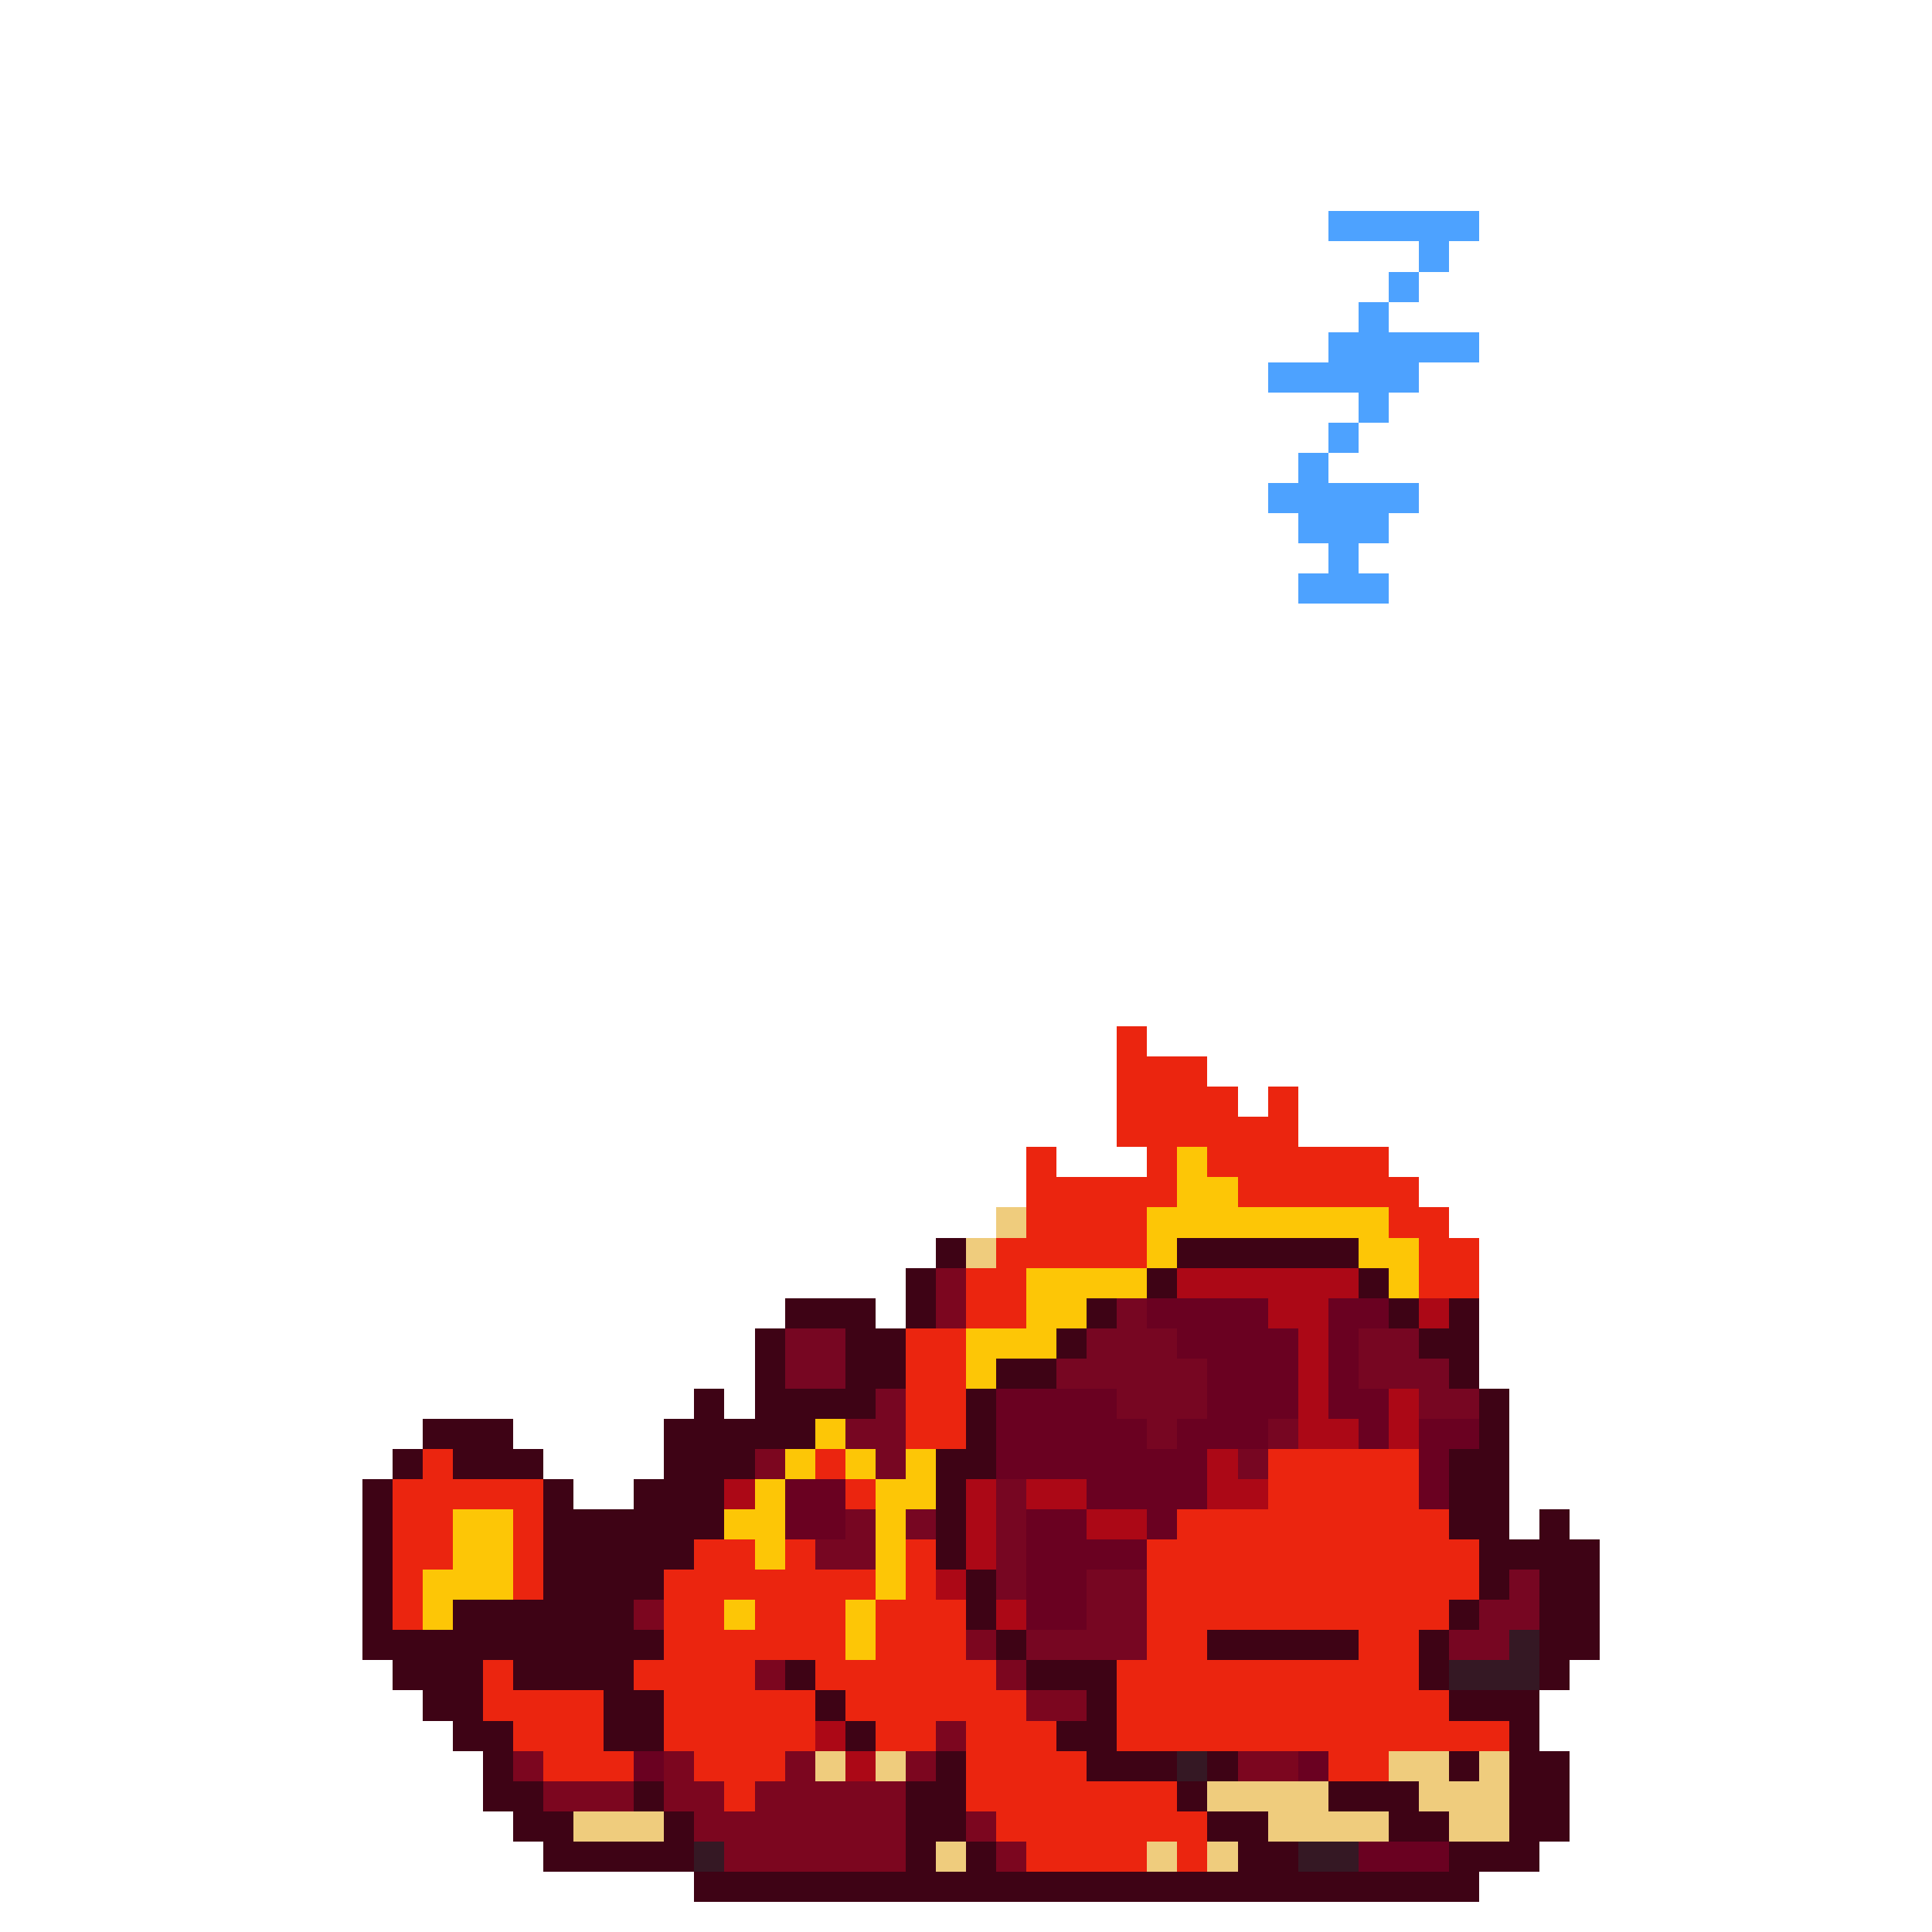
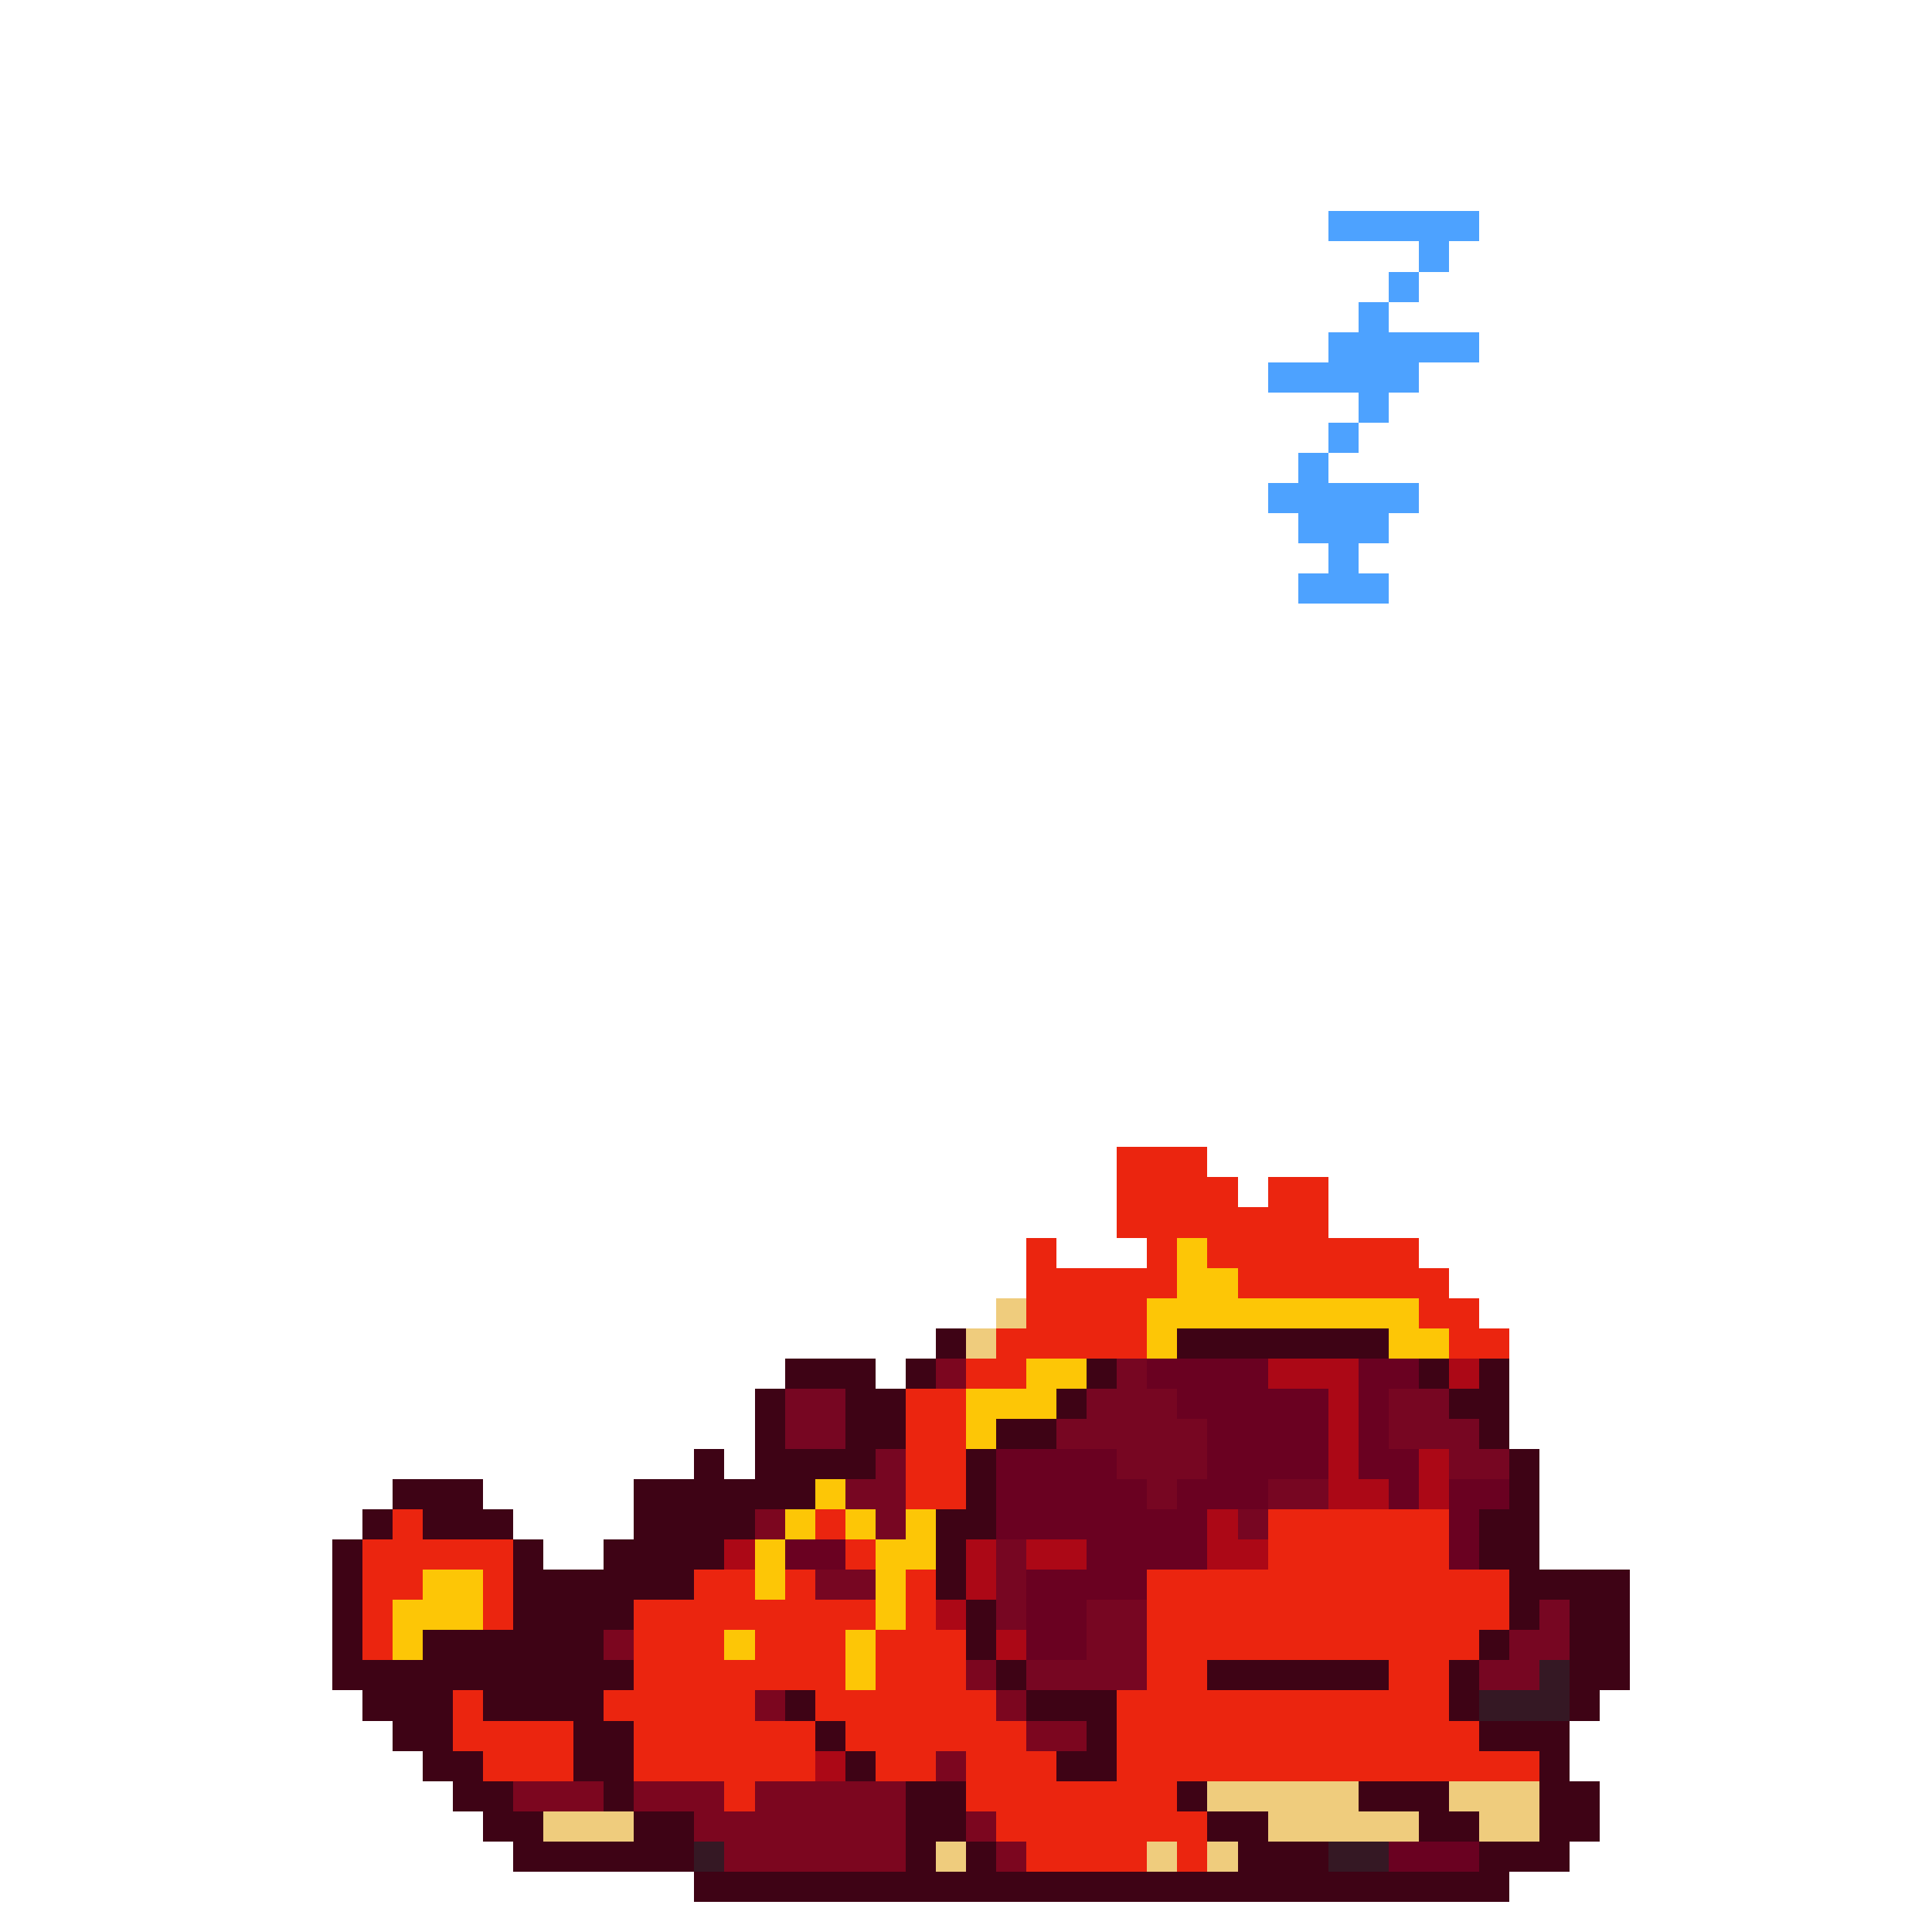
<svg xmlns="http://www.w3.org/2000/svg" viewBox="0 0 128 128" width="128" height="128" shape-rendering="crispEdges">
  <rect x="88" y="14" width="10" height="2" fill="#4da2ff" />
  <rect x="94" y="16" width="2" height="2" fill="#4da2ff" />
  <rect x="92" y="18" width="2" height="2" fill="#4da2ff" />
  <rect x="90" y="20" width="2" height="2" fill="#4da2ff" />
  <rect x="88" y="22" width="10" height="2" fill="#4da2ff" />
  <rect x="84" y="24" width="10" height="2" fill="#4da2ff" />
  <rect x="90" y="26" width="2" height="2" fill="#4da2ff" />
  <rect x="88" y="28" width="2" height="2" fill="#4da2ff" />
  <rect x="86" y="30" width="2" height="2" fill="#4da2ff" />
  <rect x="84" y="32" width="10" height="2" fill="#4da2ff" />
  <rect x="86" y="34" width="6" height="2" fill="#4da2ff" />
  <rect x="88" y="36" width="2" height="2" fill="#4da2ff" />
  <rect x="86" y="38" width="6" height="2" fill="#4da2ff" />
-   <rect x="74" y="68" width="2" height="2" fill="#eb250f" />
-   <rect x="74" y="70" width="6" height="2" fill="#eb250f" />
-   <rect x="74" y="72" width="8" height="2" fill="#eb250f" />
-   <rect x="84" y="72" width="2" height="2" fill="#eb250f" />
-   <rect x="74" y="74" width="12" height="2" fill="#eb250f" />
-   <rect x="68" y="76" width="2" height="2" fill="#eb250f" />
-   <rect x="76" y="76" width="2" height="2" fill="#eb250f" />
-   <rect x="78" y="76" width="2" height="2" fill="#fdc606" />
-   <rect x="80" y="76" width="12" height="2" fill="#eb250f" />
-   <rect x="68" y="78" width="10" height="2" fill="#eb250f" />
-   <rect x="78" y="78" width="4" height="2" fill="#fdc606" />
-   <rect x="82" y="78" width="12" height="2" fill="#eb250f" />
-   <rect x="66" y="80" width="2" height="2" fill="#efcc7d" />
-   <rect x="68" y="80" width="8" height="2" fill="#eb250f" />
-   <rect x="76" y="80" width="16" height="2" fill="#fdc606" />
-   <rect x="92" y="80" width="4" height="2" fill="#eb250f" />
-   <rect x="62" y="82" width="2" height="2" fill="#3e0315" />
-   <rect x="64" y="82" width="2" height="2" fill="#efcc7d" />
-   <rect x="66" y="82" width="10" height="2" fill="#eb250f" />
-   <rect x="76" y="82" width="2" height="2" fill="#fdc606" />
-   <rect x="78" y="82" width="12" height="2" fill="#3e0315" />
-   <rect x="90" y="82" width="4" height="2" fill="#fdc606" />
-   <rect x="94" y="82" width="4" height="2" fill="#eb250f" />
-   <rect x="60" y="84" width="2" height="2" fill="#3e0315" />
-   <rect x="62" y="84" width="2" height="2" fill="#7c061f" />
-   <rect x="64" y="84" width="4" height="2" fill="#eb250f" />
-   <rect x="68" y="84" width="8" height="2" fill="#fdc606" />
-   <rect x="76" y="84" width="2" height="2" fill="#3e0315" />
-   <rect x="78" y="84" width="12" height="2" fill="#ac0816" />
-   <rect x="90" y="84" width="2" height="2" fill="#3e0315" />
-   <rect x="92" y="84" width="2" height="2" fill="#fdc606" />
-   <rect x="94" y="84" width="4" height="2" fill="#eb250f" />
-   <rect x="52" y="86" width="6" height="2" fill="#3e0315" />
-   <rect x="60" y="86" width="2" height="2" fill="#3e0315" />
-   <rect x="62" y="86" width="2" height="2" fill="#7c061f" />
-   <rect x="64" y="86" width="4" height="2" fill="#eb250f" />
-   <rect x="68" y="86" width="4" height="2" fill="#fdc606" />
-   <rect x="72" y="86" width="2" height="2" fill="#3e0315" />
-   <rect x="74" y="86" width="2" height="2" fill="#770622" />
-   <rect x="76" y="86" width="8" height="2" fill="#6a0121" />
-   <rect x="84" y="86" width="4" height="2" fill="#ac0816" />
-   <rect x="88" y="86" width="4" height="2" fill="#6a0121" />
-   <rect x="92" y="86" width="2" height="2" fill="#3e0315" />
-   <rect x="94" y="86" width="2" height="2" fill="#ac0816" />
-   <rect x="96" y="86" width="2" height="2" fill="#3e0315" />
-   <rect x="50" y="88" width="2" height="2" fill="#3e0315" />
-   <rect x="52" y="88" width="4" height="2" fill="#770622" />
-   <rect x="56" y="88" width="4" height="2" fill="#3e0315" />
-   <rect x="60" y="88" width="4" height="2" fill="#eb250f" />
-   <rect x="64" y="88" width="6" height="2" fill="#fdc606" />
-   <rect x="70" y="88" width="2" height="2" fill="#3e0315" />
-   <rect x="72" y="88" width="6" height="2" fill="#770622" />
-   <rect x="78" y="88" width="8" height="2" fill="#6a0121" />
-   <rect x="86" y="88" width="2" height="2" fill="#ac0816" />
-   <rect x="88" y="88" width="2" height="2" fill="#6a0121" />
-   <rect x="90" y="88" width="4" height="2" fill="#770622" />
-   <rect x="94" y="88" width="4" height="2" fill="#3e0315" />
-   <rect x="50" y="90" width="2" height="2" fill="#3e0315" />
-   <rect x="52" y="90" width="4" height="2" fill="#770622" />
-   <rect x="56" y="90" width="4" height="2" fill="#3e0315" />
-   <rect x="60" y="90" width="4" height="2" fill="#eb250f" />
-   <rect x="64" y="90" width="2" height="2" fill="#fdc606" />
-   <rect x="66" y="90" width="4" height="2" fill="#3e0315" />
-   <rect x="70" y="90" width="10" height="2" fill="#770622" />
-   <rect x="80" y="90" width="6" height="2" fill="#6a0121" />
-   <rect x="86" y="90" width="2" height="2" fill="#ac0816" />
-   <rect x="88" y="90" width="2" height="2" fill="#6a0121" />
-   <rect x="90" y="90" width="6" height="2" fill="#770622" />
-   <rect x="96" y="90" width="2" height="2" fill="#3e0315" />
-   <rect x="46" y="92" width="2" height="2" fill="#3e0315" />
-   <rect x="50" y="92" width="8" height="2" fill="#3e0315" />
-   <rect x="58" y="92" width="2" height="2" fill="#770622" />
+   <rect x="74" y="76" width="6" height="2" fill="#eb250f" />
+   <rect x="74" y="78" width="8" height="2" fill="#eb250f" />
+   <rect x="84" y="78" width="4" height="2" fill="#eb250f" />
+   <rect x="74" y="80" width="14" height="2" fill="#eb250f" />
+   <rect x="68" y="82" width="2" height="2" fill="#eb250f" />
+   <rect x="76" y="82" width="2" height="2" fill="#eb250f" />
+   <rect x="78" y="82" width="2" height="2" fill="#fdc606" />
+   <rect x="80" y="82" width="14" height="2" fill="#eb250f" />
+   <rect x="68" y="84" width="10" height="2" fill="#eb250f" />
+   <rect x="78" y="84" width="4" height="2" fill="#fdc606" />
+   <rect x="82" y="84" width="14" height="2" fill="#eb250f" />
+   <rect x="66" y="86" width="2" height="2" fill="#efcc7d" />
+   <rect x="68" y="86" width="8" height="2" fill="#eb250f" />
+   <rect x="76" y="86" width="18" height="2" fill="#fdc606" />
+   <rect x="94" y="86" width="4" height="2" fill="#eb250f" />
+   <rect x="62" y="88" width="2" height="2" fill="#3e0315" />
+   <rect x="64" y="88" width="2" height="2" fill="#efcc7d" />
+   <rect x="66" y="88" width="10" height="2" fill="#eb250f" />
+   <rect x="76" y="88" width="2" height="2" fill="#fdc606" />
+   <rect x="78" y="88" width="14" height="2" fill="#3e0315" />
+   <rect x="92" y="88" width="4" height="2" fill="#fdc606" />
+   <rect x="96" y="88" width="4" height="2" fill="#eb250f" />
+   <rect x="52" y="90" width="6" height="2" fill="#3e0315" />
+   <rect x="60" y="90" width="2" height="2" fill="#3e0315" />
+   <rect x="62" y="90" width="2" height="2" fill="#7c061f" />
+   <rect x="64" y="90" width="4" height="2" fill="#eb250f" />
+   <rect x="68" y="90" width="4" height="2" fill="#fdc606" />
+   <rect x="72" y="90" width="2" height="2" fill="#3e0315" />
+   <rect x="74" y="90" width="2" height="2" fill="#770622" />
+   <rect x="76" y="90" width="8" height="2" fill="#6a0121" />
+   <rect x="84" y="90" width="6" height="2" fill="#ac0816" />
+   <rect x="90" y="90" width="4" height="2" fill="#6a0121" />
+   <rect x="94" y="90" width="2" height="2" fill="#3e0315" />
+   <rect x="96" y="90" width="2" height="2" fill="#ac0816" />
+   <rect x="98" y="90" width="2" height="2" fill="#3e0315" />
+   <rect x="50" y="92" width="2" height="2" fill="#3e0315" />
+   <rect x="52" y="92" width="4" height="2" fill="#770622" />
+   <rect x="56" y="92" width="4" height="2" fill="#3e0315" />
  <rect x="60" y="92" width="4" height="2" fill="#eb250f" />
-   <rect x="64" y="92" width="2" height="2" fill="#3e0315" />
-   <rect x="66" y="92" width="8" height="2" fill="#6a0121" />
-   <rect x="74" y="92" width="6" height="2" fill="#770622" />
-   <rect x="80" y="92" width="6" height="2" fill="#6a0121" />
-   <rect x="86" y="92" width="2" height="2" fill="#ac0816" />
-   <rect x="88" y="92" width="4" height="2" fill="#6a0121" />
-   <rect x="92" y="92" width="2" height="2" fill="#ac0816" />
-   <rect x="94" y="92" width="4" height="2" fill="#770622" />
-   <rect x="98" y="92" width="2" height="2" fill="#3e0315" />
-   <rect x="28" y="94" width="6" height="2" fill="#3e0315" />
-   <rect x="44" y="94" width="10" height="2" fill="#3e0315" />
-   <rect x="54" y="94" width="2" height="2" fill="#fdc606" />
-   <rect x="56" y="94" width="4" height="2" fill="#770622" />
+   <rect x="64" y="92" width="6" height="2" fill="#fdc606" />
+   <rect x="70" y="92" width="2" height="2" fill="#3e0315" />
+   <rect x="72" y="92" width="6" height="2" fill="#770622" />
+   <rect x="78" y="92" width="10" height="2" fill="#6a0121" />
+   <rect x="88" y="92" width="2" height="2" fill="#ac0816" />
+   <rect x="90" y="92" width="2" height="2" fill="#6a0121" />
+   <rect x="92" y="92" width="4" height="2" fill="#770622" />
+   <rect x="96" y="92" width="4" height="2" fill="#3e0315" />
+   <rect x="50" y="94" width="2" height="2" fill="#3e0315" />
+   <rect x="52" y="94" width="4" height="2" fill="#770622" />
+   <rect x="56" y="94" width="4" height="2" fill="#3e0315" />
  <rect x="60" y="94" width="4" height="2" fill="#eb250f" />
-   <rect x="64" y="94" width="2" height="2" fill="#3e0315" />
-   <rect x="66" y="94" width="10" height="2" fill="#6a0121" />
-   <rect x="76" y="94" width="2" height="2" fill="#770622" />
-   <rect x="78" y="94" width="6" height="2" fill="#6a0121" />
-   <rect x="84" y="94" width="2" height="2" fill="#770622" />
-   <rect x="86" y="94" width="4" height="2" fill="#ac0816" />
+   <rect x="64" y="94" width="2" height="2" fill="#fdc606" />
+   <rect x="66" y="94" width="4" height="2" fill="#3e0315" />
+   <rect x="70" y="94" width="10" height="2" fill="#770622" />
+   <rect x="80" y="94" width="8" height="2" fill="#6a0121" />
+   <rect x="88" y="94" width="2" height="2" fill="#ac0816" />
  <rect x="90" y="94" width="2" height="2" fill="#6a0121" />
-   <rect x="92" y="94" width="2" height="2" fill="#ac0816" />
-   <rect x="94" y="94" width="4" height="2" fill="#6a0121" />
+   <rect x="92" y="94" width="6" height="2" fill="#770622" />
  <rect x="98" y="94" width="2" height="2" fill="#3e0315" />
-   <rect x="26" y="96" width="2" height="2" fill="#3e0315" />
-   <rect x="28" y="96" width="2" height="2" fill="#eb250f" />
-   <rect x="30" y="96" width="6" height="2" fill="#3e0315" />
-   <rect x="44" y="96" width="6" height="2" fill="#3e0315" />
-   <rect x="50" y="96" width="2" height="2" fill="#7c061f" />
-   <rect x="52" y="96" width="2" height="2" fill="#fdc606" />
-   <rect x="54" y="96" width="2" height="2" fill="#eb250f" />
-   <rect x="56" y="96" width="2" height="2" fill="#fdc606" />
+   <rect x="46" y="96" width="2" height="2" fill="#3e0315" />
+   <rect x="50" y="96" width="8" height="2" fill="#3e0315" />
  <rect x="58" y="96" width="2" height="2" fill="#770622" />
-   <rect x="60" y="96" width="2" height="2" fill="#fdc606" />
-   <rect x="62" y="96" width="4" height="2" fill="#3e0315" />
-   <rect x="66" y="96" width="14" height="2" fill="#6a0121" />
-   <rect x="80" y="96" width="2" height="2" fill="#ac0816" />
-   <rect x="82" y="96" width="2" height="2" fill="#770622" />
-   <rect x="84" y="96" width="10" height="2" fill="#eb250f" />
-   <rect x="94" y="96" width="2" height="2" fill="#6a0121" />
-   <rect x="96" y="96" width="4" height="2" fill="#3e0315" />
-   <rect x="24" y="98" width="2" height="2" fill="#3e0315" />
-   <rect x="26" y="98" width="10" height="2" fill="#eb250f" />
-   <rect x="36" y="98" width="2" height="2" fill="#3e0315" />
-   <rect x="42" y="98" width="6" height="2" fill="#3e0315" />
-   <rect x="48" y="98" width="2" height="2" fill="#ac0816" />
-   <rect x="50" y="98" width="2" height="2" fill="#fdc606" />
-   <rect x="52" y="98" width="4" height="2" fill="#6a0121" />
-   <rect x="56" y="98" width="2" height="2" fill="#eb250f" />
-   <rect x="58" y="98" width="4" height="2" fill="#fdc606" />
-   <rect x="62" y="98" width="2" height="2" fill="#3e0315" />
-   <rect x="64" y="98" width="2" height="2" fill="#ac0816" />
-   <rect x="66" y="98" width="2" height="2" fill="#770622" />
-   <rect x="68" y="98" width="4" height="2" fill="#ac0816" />
-   <rect x="72" y="98" width="8" height="2" fill="#6a0121" />
-   <rect x="80" y="98" width="4" height="2" fill="#ac0816" />
-   <rect x="84" y="98" width="10" height="2" fill="#eb250f" />
-   <rect x="94" y="98" width="2" height="2" fill="#6a0121" />
-   <rect x="96" y="98" width="4" height="2" fill="#3e0315" />
+   <rect x="60" y="96" width="4" height="2" fill="#eb250f" />
+   <rect x="64" y="96" width="2" height="2" fill="#3e0315" />
+   <rect x="66" y="96" width="8" height="2" fill="#6a0121" />
+   <rect x="74" y="96" width="6" height="2" fill="#770622" />
+   <rect x="80" y="96" width="8" height="2" fill="#6a0121" />
+   <rect x="88" y="96" width="2" height="2" fill="#ac0816" />
+   <rect x="90" y="96" width="4" height="2" fill="#6a0121" />
+   <rect x="94" y="96" width="2" height="2" fill="#ac0816" />
+   <rect x="96" y="96" width="4" height="2" fill="#770622" />
+   <rect x="100" y="96" width="2" height="2" fill="#3e0315" />
+   <rect x="26" y="98" width="6" height="2" fill="#3e0315" />
+   <rect x="42" y="98" width="12" height="2" fill="#3e0315" />
+   <rect x="54" y="98" width="2" height="2" fill="#fdc606" />
+   <rect x="56" y="98" width="4" height="2" fill="#770622" />
+   <rect x="60" y="98" width="4" height="2" fill="#eb250f" />
+   <rect x="64" y="98" width="2" height="2" fill="#3e0315" />
+   <rect x="66" y="98" width="10" height="2" fill="#6a0121" />
+   <rect x="76" y="98" width="2" height="2" fill="#770622" />
+   <rect x="78" y="98" width="6" height="2" fill="#6a0121" />
+   <rect x="84" y="98" width="4" height="2" fill="#770622" />
+   <rect x="88" y="98" width="4" height="2" fill="#ac0816" />
+   <rect x="92" y="98" width="2" height="2" fill="#6a0121" />
+   <rect x="94" y="98" width="2" height="2" fill="#ac0816" />
+   <rect x="96" y="98" width="4" height="2" fill="#6a0121" />
+   <rect x="100" y="98" width="2" height="2" fill="#3e0315" />
  <rect x="24" y="100" width="2" height="2" fill="#3e0315" />
-   <rect x="26" y="100" width="4" height="2" fill="#eb250f" />
-   <rect x="30" y="100" width="4" height="2" fill="#fdc606" />
-   <rect x="34" y="100" width="2" height="2" fill="#eb250f" />
-   <rect x="36" y="100" width="12" height="2" fill="#3e0315" />
-   <rect x="48" y="100" width="4" height="2" fill="#fdc606" />
-   <rect x="52" y="100" width="4" height="2" fill="#6a0121" />
-   <rect x="56" y="100" width="2" height="2" fill="#770622" />
-   <rect x="58" y="100" width="2" height="2" fill="#fdc606" />
-   <rect x="60" y="100" width="2" height="2" fill="#770622" />
-   <rect x="62" y="100" width="2" height="2" fill="#3e0315" />
-   <rect x="64" y="100" width="2" height="2" fill="#ac0816" />
-   <rect x="66" y="100" width="2" height="2" fill="#770622" />
-   <rect x="68" y="100" width="4" height="2" fill="#6a0121" />
-   <rect x="72" y="100" width="4" height="2" fill="#ac0816" />
-   <rect x="76" y="100" width="2" height="2" fill="#6a0121" />
-   <rect x="78" y="100" width="18" height="2" fill="#eb250f" />
-   <rect x="96" y="100" width="4" height="2" fill="#3e0315" />
-   <rect x="102" y="100" width="2" height="2" fill="#3e0315" />
-   <rect x="24" y="102" width="2" height="2" fill="#3e0315" />
-   <rect x="26" y="102" width="4" height="2" fill="#eb250f" />
-   <rect x="30" y="102" width="4" height="2" fill="#fdc606" />
-   <rect x="34" y="102" width="2" height="2" fill="#eb250f" />
-   <rect x="36" y="102" width="10" height="2" fill="#3e0315" />
-   <rect x="46" y="102" width="4" height="2" fill="#eb250f" />
+   <rect x="26" y="100" width="2" height="2" fill="#eb250f" />
+   <rect x="28" y="100" width="6" height="2" fill="#3e0315" />
+   <rect x="42" y="100" width="8" height="2" fill="#3e0315" />
+   <rect x="50" y="100" width="2" height="2" fill="#7c061f" />
+   <rect x="52" y="100" width="2" height="2" fill="#fdc606" />
+   <rect x="54" y="100" width="2" height="2" fill="#eb250f" />
+   <rect x="56" y="100" width="2" height="2" fill="#fdc606" />
+   <rect x="58" y="100" width="2" height="2" fill="#770622" />
+   <rect x="60" y="100" width="2" height="2" fill="#fdc606" />
+   <rect x="62" y="100" width="4" height="2" fill="#3e0315" />
+   <rect x="66" y="100" width="14" height="2" fill="#6a0121" />
+   <rect x="80" y="100" width="2" height="2" fill="#ac0816" />
+   <rect x="82" y="100" width="2" height="2" fill="#770622" />
+   <rect x="84" y="100" width="12" height="2" fill="#eb250f" />
+   <rect x="96" y="100" width="2" height="2" fill="#6a0121" />
+   <rect x="98" y="100" width="4" height="2" fill="#3e0315" />
+   <rect x="22" y="102" width="2" height="2" fill="#3e0315" />
+   <rect x="24" y="102" width="10" height="2" fill="#eb250f" />
+   <rect x="34" y="102" width="2" height="2" fill="#3e0315" />
+   <rect x="40" y="102" width="8" height="2" fill="#3e0315" />
+   <rect x="48" y="102" width="2" height="2" fill="#ac0816" />
  <rect x="50" y="102" width="2" height="2" fill="#fdc606" />
-   <rect x="52" y="102" width="2" height="2" fill="#eb250f" />
-   <rect x="54" y="102" width="4" height="2" fill="#770622" />
-   <rect x="58" y="102" width="2" height="2" fill="#fdc606" />
-   <rect x="60" y="102" width="2" height="2" fill="#eb250f" />
+   <rect x="52" y="102" width="4" height="2" fill="#6a0121" />
+   <rect x="56" y="102" width="2" height="2" fill="#eb250f" />
+   <rect x="58" y="102" width="4" height="2" fill="#fdc606" />
  <rect x="62" y="102" width="2" height="2" fill="#3e0315" />
  <rect x="64" y="102" width="2" height="2" fill="#ac0816" />
  <rect x="66" y="102" width="2" height="2" fill="#770622" />
-   <rect x="68" y="102" width="8" height="2" fill="#6a0121" />
-   <rect x="76" y="102" width="22" height="2" fill="#eb250f" />
-   <rect x="98" y="102" width="8" height="2" fill="#3e0315" />
-   <rect x="24" y="104" width="2" height="2" fill="#3e0315" />
-   <rect x="26" y="104" width="2" height="2" fill="#eb250f" />
-   <rect x="28" y="104" width="6" height="2" fill="#fdc606" />
-   <rect x="34" y="104" width="2" height="2" fill="#eb250f" />
-   <rect x="36" y="104" width="8" height="2" fill="#3e0315" />
-   <rect x="44" y="104" width="14" height="2" fill="#eb250f" />
+   <rect x="68" y="102" width="4" height="2" fill="#ac0816" />
+   <rect x="72" y="102" width="8" height="2" fill="#6a0121" />
+   <rect x="80" y="102" width="4" height="2" fill="#ac0816" />
+   <rect x="84" y="102" width="12" height="2" fill="#eb250f" />
+   <rect x="96" y="102" width="2" height="2" fill="#6a0121" />
+   <rect x="98" y="102" width="4" height="2" fill="#3e0315" />
+   <rect x="22" y="104" width="2" height="2" fill="#3e0315" />
+   <rect x="24" y="104" width="4" height="2" fill="#eb250f" />
+   <rect x="28" y="104" width="4" height="2" fill="#fdc606" />
+   <rect x="32" y="104" width="2" height="2" fill="#eb250f" />
+   <rect x="34" y="104" width="12" height="2" fill="#3e0315" />
+   <rect x="46" y="104" width="4" height="2" fill="#eb250f" />
+   <rect x="50" y="104" width="2" height="2" fill="#fdc606" />
+   <rect x="52" y="104" width="2" height="2" fill="#eb250f" />
+   <rect x="54" y="104" width="4" height="2" fill="#770622" />
  <rect x="58" y="104" width="2" height="2" fill="#fdc606" />
  <rect x="60" y="104" width="2" height="2" fill="#eb250f" />
-   <rect x="62" y="104" width="2" height="2" fill="#ac0816" />
-   <rect x="64" y="104" width="2" height="2" fill="#3e0315" />
+   <rect x="62" y="104" width="2" height="2" fill="#3e0315" />
+   <rect x="64" y="104" width="2" height="2" fill="#ac0816" />
  <rect x="66" y="104" width="2" height="2" fill="#770622" />
-   <rect x="68" y="104" width="4" height="2" fill="#6a0121" />
-   <rect x="72" y="104" width="4" height="2" fill="#770622" />
-   <rect x="76" y="104" width="22" height="2" fill="#eb250f" />
-   <rect x="98" y="104" width="2" height="2" fill="#3e0315" />
-   <rect x="100" y="104" width="2" height="2" fill="#770622" />
-   <rect x="102" y="104" width="4" height="2" fill="#3e0315" />
-   <rect x="24" y="106" width="2" height="2" fill="#3e0315" />
-   <rect x="26" y="106" width="2" height="2" fill="#eb250f" />
-   <rect x="28" y="106" width="2" height="2" fill="#fdc606" />
-   <rect x="30" y="106" width="12" height="2" fill="#3e0315" />
-   <rect x="42" y="106" width="2" height="2" fill="#7c061f" />
-   <rect x="44" y="106" width="4" height="2" fill="#eb250f" />
-   <rect x="48" y="106" width="2" height="2" fill="#fdc606" />
-   <rect x="50" y="106" width="6" height="2" fill="#eb250f" />
-   <rect x="56" y="106" width="2" height="2" fill="#fdc606" />
-   <rect x="58" y="106" width="6" height="2" fill="#eb250f" />
+   <rect x="68" y="104" width="8" height="2" fill="#6a0121" />
+   <rect x="76" y="104" width="24" height="2" fill="#eb250f" />
+   <rect x="100" y="104" width="8" height="2" fill="#3e0315" />
+   <rect x="22" y="106" width="2" height="2" fill="#3e0315" />
+   <rect x="24" y="106" width="2" height="2" fill="#eb250f" />
+   <rect x="26" y="106" width="6" height="2" fill="#fdc606" />
+   <rect x="32" y="106" width="2" height="2" fill="#eb250f" />
+   <rect x="34" y="106" width="8" height="2" fill="#3e0315" />
+   <rect x="42" y="106" width="16" height="2" fill="#eb250f" />
+   <rect x="58" y="106" width="2" height="2" fill="#fdc606" />
+   <rect x="60" y="106" width="2" height="2" fill="#eb250f" />
+   <rect x="62" y="106" width="2" height="2" fill="#ac0816" />
  <rect x="64" y="106" width="2" height="2" fill="#3e0315" />
-   <rect x="66" y="106" width="2" height="2" fill="#ac0816" />
+   <rect x="66" y="106" width="2" height="2" fill="#770622" />
  <rect x="68" y="106" width="4" height="2" fill="#6a0121" />
  <rect x="72" y="106" width="4" height="2" fill="#770622" />
-   <rect x="76" y="106" width="20" height="2" fill="#eb250f" />
-   <rect x="96" y="106" width="2" height="2" fill="#3e0315" />
-   <rect x="98" y="106" width="4" height="2" fill="#770622" />
-   <rect x="102" y="106" width="4" height="2" fill="#3e0315" />
-   <rect x="24" y="108" width="20" height="2" fill="#3e0315" />
-   <rect x="44" y="108" width="12" height="2" fill="#eb250f" />
+   <rect x="76" y="106" width="24" height="2" fill="#eb250f" />
+   <rect x="100" y="106" width="2" height="2" fill="#3e0315" />
+   <rect x="102" y="106" width="2" height="2" fill="#770622" />
+   <rect x="104" y="106" width="4" height="2" fill="#3e0315" />
+   <rect x="22" y="108" width="2" height="2" fill="#3e0315" />
+   <rect x="24" y="108" width="2" height="2" fill="#eb250f" />
+   <rect x="26" y="108" width="2" height="2" fill="#fdc606" />
+   <rect x="28" y="108" width="12" height="2" fill="#3e0315" />
+   <rect x="40" y="108" width="2" height="2" fill="#7c061f" />
+   <rect x="42" y="108" width="6" height="2" fill="#eb250f" />
+   <rect x="48" y="108" width="2" height="2" fill="#fdc606" />
+   <rect x="50" y="108" width="6" height="2" fill="#eb250f" />
  <rect x="56" y="108" width="2" height="2" fill="#fdc606" />
  <rect x="58" y="108" width="6" height="2" fill="#eb250f" />
-   <rect x="64" y="108" width="2" height="2" fill="#7c061f" />
-   <rect x="66" y="108" width="2" height="2" fill="#3e0315" />
-   <rect x="68" y="108" width="8" height="2" fill="#770622" />
-   <rect x="76" y="108" width="4" height="2" fill="#eb250f" />
-   <rect x="80" y="108" width="10" height="2" fill="#3e0315" />
-   <rect x="90" y="108" width="4" height="2" fill="#eb250f" />
-   <rect x="94" y="108" width="2" height="2" fill="#3e0315" />
-   <rect x="96" y="108" width="4" height="2" fill="#770622" />
-   <rect x="100" y="108" width="2" height="2" fill="#351824" />
-   <rect x="102" y="108" width="4" height="2" fill="#3e0315" />
-   <rect x="26" y="110" width="6" height="2" fill="#3e0315" />
-   <rect x="32" y="110" width="2" height="2" fill="#eb250f" />
-   <rect x="34" y="110" width="8" height="2" fill="#3e0315" />
-   <rect x="42" y="110" width="8" height="2" fill="#eb250f" />
-   <rect x="50" y="110" width="2" height="2" fill="#7c061f" />
-   <rect x="52" y="110" width="2" height="2" fill="#3e0315" />
-   <rect x="54" y="110" width="12" height="2" fill="#eb250f" />
-   <rect x="66" y="110" width="2" height="2" fill="#7c061f" />
-   <rect x="68" y="110" width="6" height="2" fill="#3e0315" />
-   <rect x="74" y="110" width="20" height="2" fill="#eb250f" />
-   <rect x="94" y="110" width="2" height="2" fill="#3e0315" />
-   <rect x="96" y="110" width="6" height="2" fill="#351824" />
-   <rect x="102" y="110" width="2" height="2" fill="#3e0315" />
-   <rect x="28" y="112" width="4" height="2" fill="#3e0315" />
-   <rect x="32" y="112" width="8" height="2" fill="#eb250f" />
-   <rect x="40" y="112" width="4" height="2" fill="#3e0315" />
-   <rect x="44" y="112" width="10" height="2" fill="#eb250f" />
-   <rect x="54" y="112" width="2" height="2" fill="#3e0315" />
-   <rect x="56" y="112" width="12" height="2" fill="#eb250f" />
-   <rect x="68" y="112" width="4" height="2" fill="#7c061f" />
-   <rect x="72" y="112" width="2" height="2" fill="#3e0315" />
+   <rect x="64" y="108" width="2" height="2" fill="#3e0315" />
+   <rect x="66" y="108" width="2" height="2" fill="#ac0816" />
+   <rect x="68" y="108" width="4" height="2" fill="#6a0121" />
+   <rect x="72" y="108" width="4" height="2" fill="#770622" />
+   <rect x="76" y="108" width="22" height="2" fill="#eb250f" />
+   <rect x="98" y="108" width="2" height="2" fill="#3e0315" />
+   <rect x="100" y="108" width="4" height="2" fill="#770622" />
+   <rect x="104" y="108" width="4" height="2" fill="#3e0315" />
+   <rect x="22" y="110" width="20" height="2" fill="#3e0315" />
+   <rect x="42" y="110" width="14" height="2" fill="#eb250f" />
+   <rect x="56" y="110" width="2" height="2" fill="#fdc606" />
+   <rect x="58" y="110" width="6" height="2" fill="#eb250f" />
+   <rect x="64" y="110" width="2" height="2" fill="#7c061f" />
+   <rect x="66" y="110" width="2" height="2" fill="#3e0315" />
+   <rect x="68" y="110" width="8" height="2" fill="#770622" />
+   <rect x="76" y="110" width="4" height="2" fill="#eb250f" />
+   <rect x="80" y="110" width="12" height="2" fill="#3e0315" />
+   <rect x="92" y="110" width="4" height="2" fill="#eb250f" />
+   <rect x="96" y="110" width="2" height="2" fill="#3e0315" />
+   <rect x="98" y="110" width="4" height="2" fill="#770622" />
+   <rect x="102" y="110" width="2" height="2" fill="#351824" />
+   <rect x="104" y="110" width="4" height="2" fill="#3e0315" />
+   <rect x="24" y="112" width="6" height="2" fill="#3e0315" />
+   <rect x="30" y="112" width="2" height="2" fill="#eb250f" />
+   <rect x="32" y="112" width="8" height="2" fill="#3e0315" />
+   <rect x="40" y="112" width="10" height="2" fill="#eb250f" />
+   <rect x="50" y="112" width="2" height="2" fill="#7c061f" />
+   <rect x="52" y="112" width="2" height="2" fill="#3e0315" />
+   <rect x="54" y="112" width="12" height="2" fill="#eb250f" />
+   <rect x="66" y="112" width="2" height="2" fill="#7c061f" />
+   <rect x="68" y="112" width="6" height="2" fill="#3e0315" />
  <rect x="74" y="112" width="22" height="2" fill="#eb250f" />
-   <rect x="96" y="112" width="6" height="2" fill="#3e0315" />
-   <rect x="30" y="114" width="4" height="2" fill="#3e0315" />
-   <rect x="34" y="114" width="6" height="2" fill="#eb250f" />
-   <rect x="40" y="114" width="4" height="2" fill="#3e0315" />
-   <rect x="44" y="114" width="10" height="2" fill="#eb250f" />
-   <rect x="54" y="114" width="2" height="2" fill="#ac0816" />
-   <rect x="56" y="114" width="2" height="2" fill="#3e0315" />
-   <rect x="58" y="114" width="4" height="2" fill="#eb250f" />
-   <rect x="62" y="114" width="2" height="2" fill="#7c061f" />
-   <rect x="64" y="114" width="6" height="2" fill="#eb250f" />
-   <rect x="70" y="114" width="4" height="2" fill="#3e0315" />
-   <rect x="74" y="114" width="26" height="2" fill="#eb250f" />
-   <rect x="100" y="114" width="2" height="2" fill="#3e0315" />
-   <rect x="32" y="116" width="2" height="2" fill="#3e0315" />
-   <rect x="34" y="116" width="2" height="2" fill="#7c061f" />
-   <rect x="36" y="116" width="6" height="2" fill="#eb250f" />
-   <rect x="42" y="116" width="2" height="2" fill="#6a0121" />
-   <rect x="44" y="116" width="2" height="2" fill="#7c061f" />
-   <rect x="46" y="116" width="6" height="2" fill="#eb250f" />
-   <rect x="52" y="116" width="2" height="2" fill="#7c061f" />
-   <rect x="54" y="116" width="2" height="2" fill="#efcc7d" />
-   <rect x="56" y="116" width="2" height="2" fill="#ac0816" />
-   <rect x="58" y="116" width="2" height="2" fill="#efcc7d" />
-   <rect x="60" y="116" width="2" height="2" fill="#7c061f" />
-   <rect x="62" y="116" width="2" height="2" fill="#3e0315" />
-   <rect x="64" y="116" width="8" height="2" fill="#eb250f" />
-   <rect x="72" y="116" width="6" height="2" fill="#3e0315" />
-   <rect x="78" y="116" width="2" height="2" fill="#351824" />
-   <rect x="80" y="116" width="2" height="2" fill="#3e0315" />
-   <rect x="82" y="116" width="4" height="2" fill="#7c061f" />
-   <rect x="86" y="116" width="2" height="2" fill="#6a0121" />
-   <rect x="88" y="116" width="4" height="2" fill="#eb250f" />
-   <rect x="92" y="116" width="4" height="2" fill="#efcc7d" />
-   <rect x="96" y="116" width="2" height="2" fill="#3e0315" />
-   <rect x="98" y="116" width="2" height="2" fill="#efcc7d" />
-   <rect x="100" y="116" width="4" height="2" fill="#3e0315" />
-   <rect x="32" y="118" width="4" height="2" fill="#3e0315" />
-   <rect x="36" y="118" width="6" height="2" fill="#7c061f" />
-   <rect x="42" y="118" width="2" height="2" fill="#3e0315" />
-   <rect x="44" y="118" width="4" height="2" fill="#7c061f" />
+   <rect x="96" y="112" width="2" height="2" fill="#3e0315" />
+   <rect x="98" y="112" width="6" height="2" fill="#351824" />
+   <rect x="104" y="112" width="2" height="2" fill="#3e0315" />
+   <rect x="26" y="114" width="4" height="2" fill="#3e0315" />
+   <rect x="30" y="114" width="8" height="2" fill="#eb250f" />
+   <rect x="38" y="114" width="4" height="2" fill="#3e0315" />
+   <rect x="42" y="114" width="12" height="2" fill="#eb250f" />
+   <rect x="54" y="114" width="2" height="2" fill="#3e0315" />
+   <rect x="56" y="114" width="12" height="2" fill="#eb250f" />
+   <rect x="68" y="114" width="4" height="2" fill="#7c061f" />
+   <rect x="72" y="114" width="2" height="2" fill="#3e0315" />
+   <rect x="74" y="114" width="24" height="2" fill="#eb250f" />
+   <rect x="98" y="114" width="6" height="2" fill="#3e0315" />
+   <rect x="28" y="116" width="4" height="2" fill="#3e0315" />
+   <rect x="32" y="116" width="6" height="2" fill="#eb250f" />
+   <rect x="38" y="116" width="4" height="2" fill="#3e0315" />
+   <rect x="42" y="116" width="12" height="2" fill="#eb250f" />
+   <rect x="54" y="116" width="2" height="2" fill="#ac0816" />
+   <rect x="56" y="116" width="2" height="2" fill="#3e0315" />
+   <rect x="58" y="116" width="4" height="2" fill="#eb250f" />
+   <rect x="62" y="116" width="2" height="2" fill="#7c061f" />
+   <rect x="64" y="116" width="6" height="2" fill="#eb250f" />
+   <rect x="70" y="116" width="4" height="2" fill="#3e0315" />
+   <rect x="74" y="116" width="28" height="2" fill="#eb250f" />
+   <rect x="102" y="116" width="2" height="2" fill="#3e0315" />
+   <rect x="30" y="118" width="4" height="2" fill="#3e0315" />
+   <rect x="34" y="118" width="6" height="2" fill="#7c061f" />
+   <rect x="40" y="118" width="2" height="2" fill="#3e0315" />
+   <rect x="42" y="118" width="6" height="2" fill="#7c061f" />
  <rect x="48" y="118" width="2" height="2" fill="#eb250f" />
  <rect x="50" y="118" width="10" height="2" fill="#7c061f" />
  <rect x="60" y="118" width="4" height="2" fill="#3e0315" />
  <rect x="64" y="118" width="14" height="2" fill="#eb250f" />
  <rect x="78" y="118" width="2" height="2" fill="#3e0315" />
-   <rect x="80" y="118" width="8" height="2" fill="#efcc7d" />
-   <rect x="88" y="118" width="6" height="2" fill="#3e0315" />
-   <rect x="94" y="118" width="6" height="2" fill="#efcc7d" />
-   <rect x="100" y="118" width="4" height="2" fill="#3e0315" />
-   <rect x="34" y="120" width="4" height="2" fill="#3e0315" />
-   <rect x="38" y="120" width="6" height="2" fill="#efcc7d" />
-   <rect x="44" y="120" width="2" height="2" fill="#3e0315" />
+   <rect x="80" y="118" width="10" height="2" fill="#efcc7d" />
+   <rect x="90" y="118" width="6" height="2" fill="#3e0315" />
+   <rect x="96" y="118" width="6" height="2" fill="#efcc7d" />
+   <rect x="102" y="118" width="4" height="2" fill="#3e0315" />
+   <rect x="32" y="120" width="4" height="2" fill="#3e0315" />
+   <rect x="36" y="120" width="6" height="2" fill="#efcc7d" />
+   <rect x="42" y="120" width="4" height="2" fill="#3e0315" />
  <rect x="46" y="120" width="14" height="2" fill="#7c061f" />
  <rect x="60" y="120" width="4" height="2" fill="#3e0315" />
  <rect x="64" y="120" width="2" height="2" fill="#7c061f" />
  <rect x="66" y="120" width="14" height="2" fill="#eb250f" />
  <rect x="80" y="120" width="4" height="2" fill="#3e0315" />
-   <rect x="84" y="120" width="8" height="2" fill="#efcc7d" />
-   <rect x="92" y="120" width="4" height="2" fill="#3e0315" />
-   <rect x="96" y="120" width="4" height="2" fill="#efcc7d" />
-   <rect x="100" y="120" width="4" height="2" fill="#3e0315" />
-   <rect x="36" y="122" width="10" height="2" fill="#3e0315" />
+   <rect x="84" y="120" width="10" height="2" fill="#efcc7d" />
+   <rect x="94" y="120" width="4" height="2" fill="#3e0315" />
+   <rect x="98" y="120" width="4" height="2" fill="#efcc7d" />
+   <rect x="102" y="120" width="4" height="2" fill="#3e0315" />
+   <rect x="34" y="122" width="12" height="2" fill="#3e0315" />
  <rect x="46" y="122" width="2" height="2" fill="#351824" />
  <rect x="48" y="122" width="12" height="2" fill="#7c061f" />
  <rect x="60" y="122" width="2" height="2" fill="#3e0315" />
  <rect x="62" y="122" width="2" height="2" fill="#efcc7d" />
  <rect x="64" y="122" width="2" height="2" fill="#3e0315" />
  <rect x="66" y="122" width="2" height="2" fill="#7c061f" />
  <rect x="68" y="122" width="8" height="2" fill="#eb250f" />
  <rect x="76" y="122" width="2" height="2" fill="#efcc7d" />
  <rect x="78" y="122" width="2" height="2" fill="#eb250f" />
  <rect x="80" y="122" width="2" height="2" fill="#efcc7d" />
-   <rect x="82" y="122" width="4" height="2" fill="#3e0315" />
-   <rect x="86" y="122" width="4" height="2" fill="#351824" />
-   <rect x="90" y="122" width="6" height="2" fill="#6a0121" />
-   <rect x="96" y="122" width="6" height="2" fill="#3e0315" />
-   <rect x="46" y="124" width="52" height="2" fill="#3e0315" />
+   <rect x="82" y="122" width="6" height="2" fill="#3e0315" />
+   <rect x="88" y="122" width="4" height="2" fill="#351824" />
+   <rect x="92" y="122" width="6" height="2" fill="#6a0121" />
+   <rect x="98" y="122" width="6" height="2" fill="#3e0315" />
+   <rect x="46" y="124" width="54" height="2" fill="#3e0315" />
</svg>
